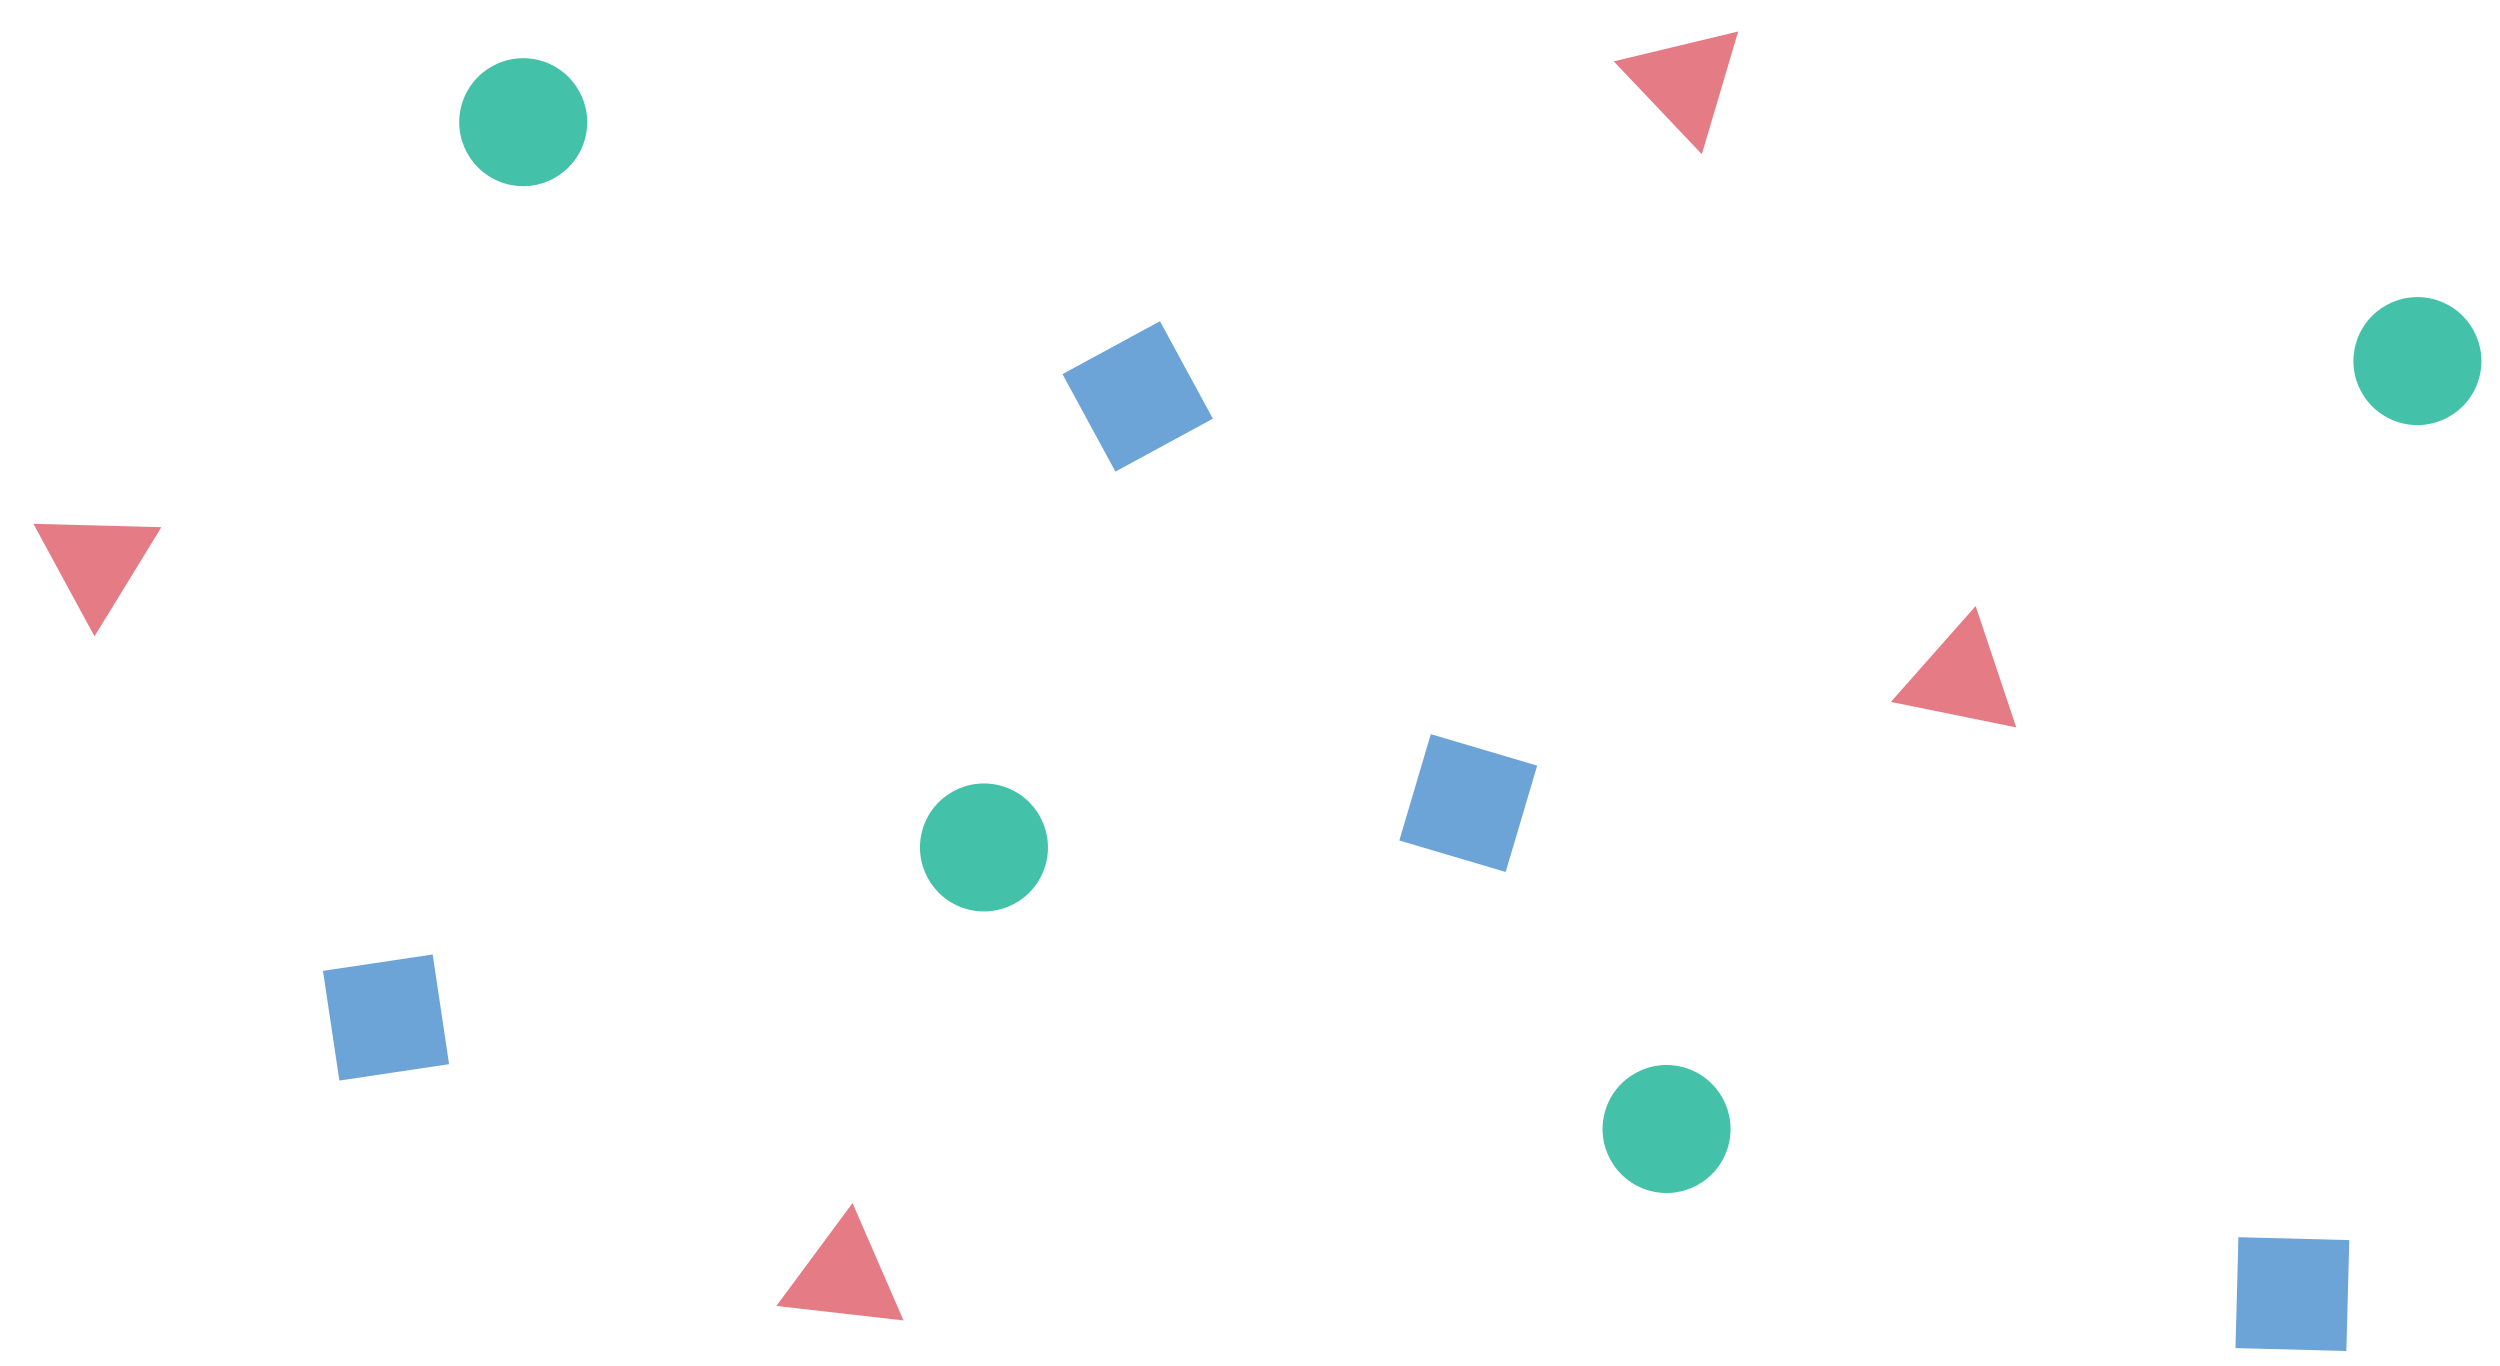
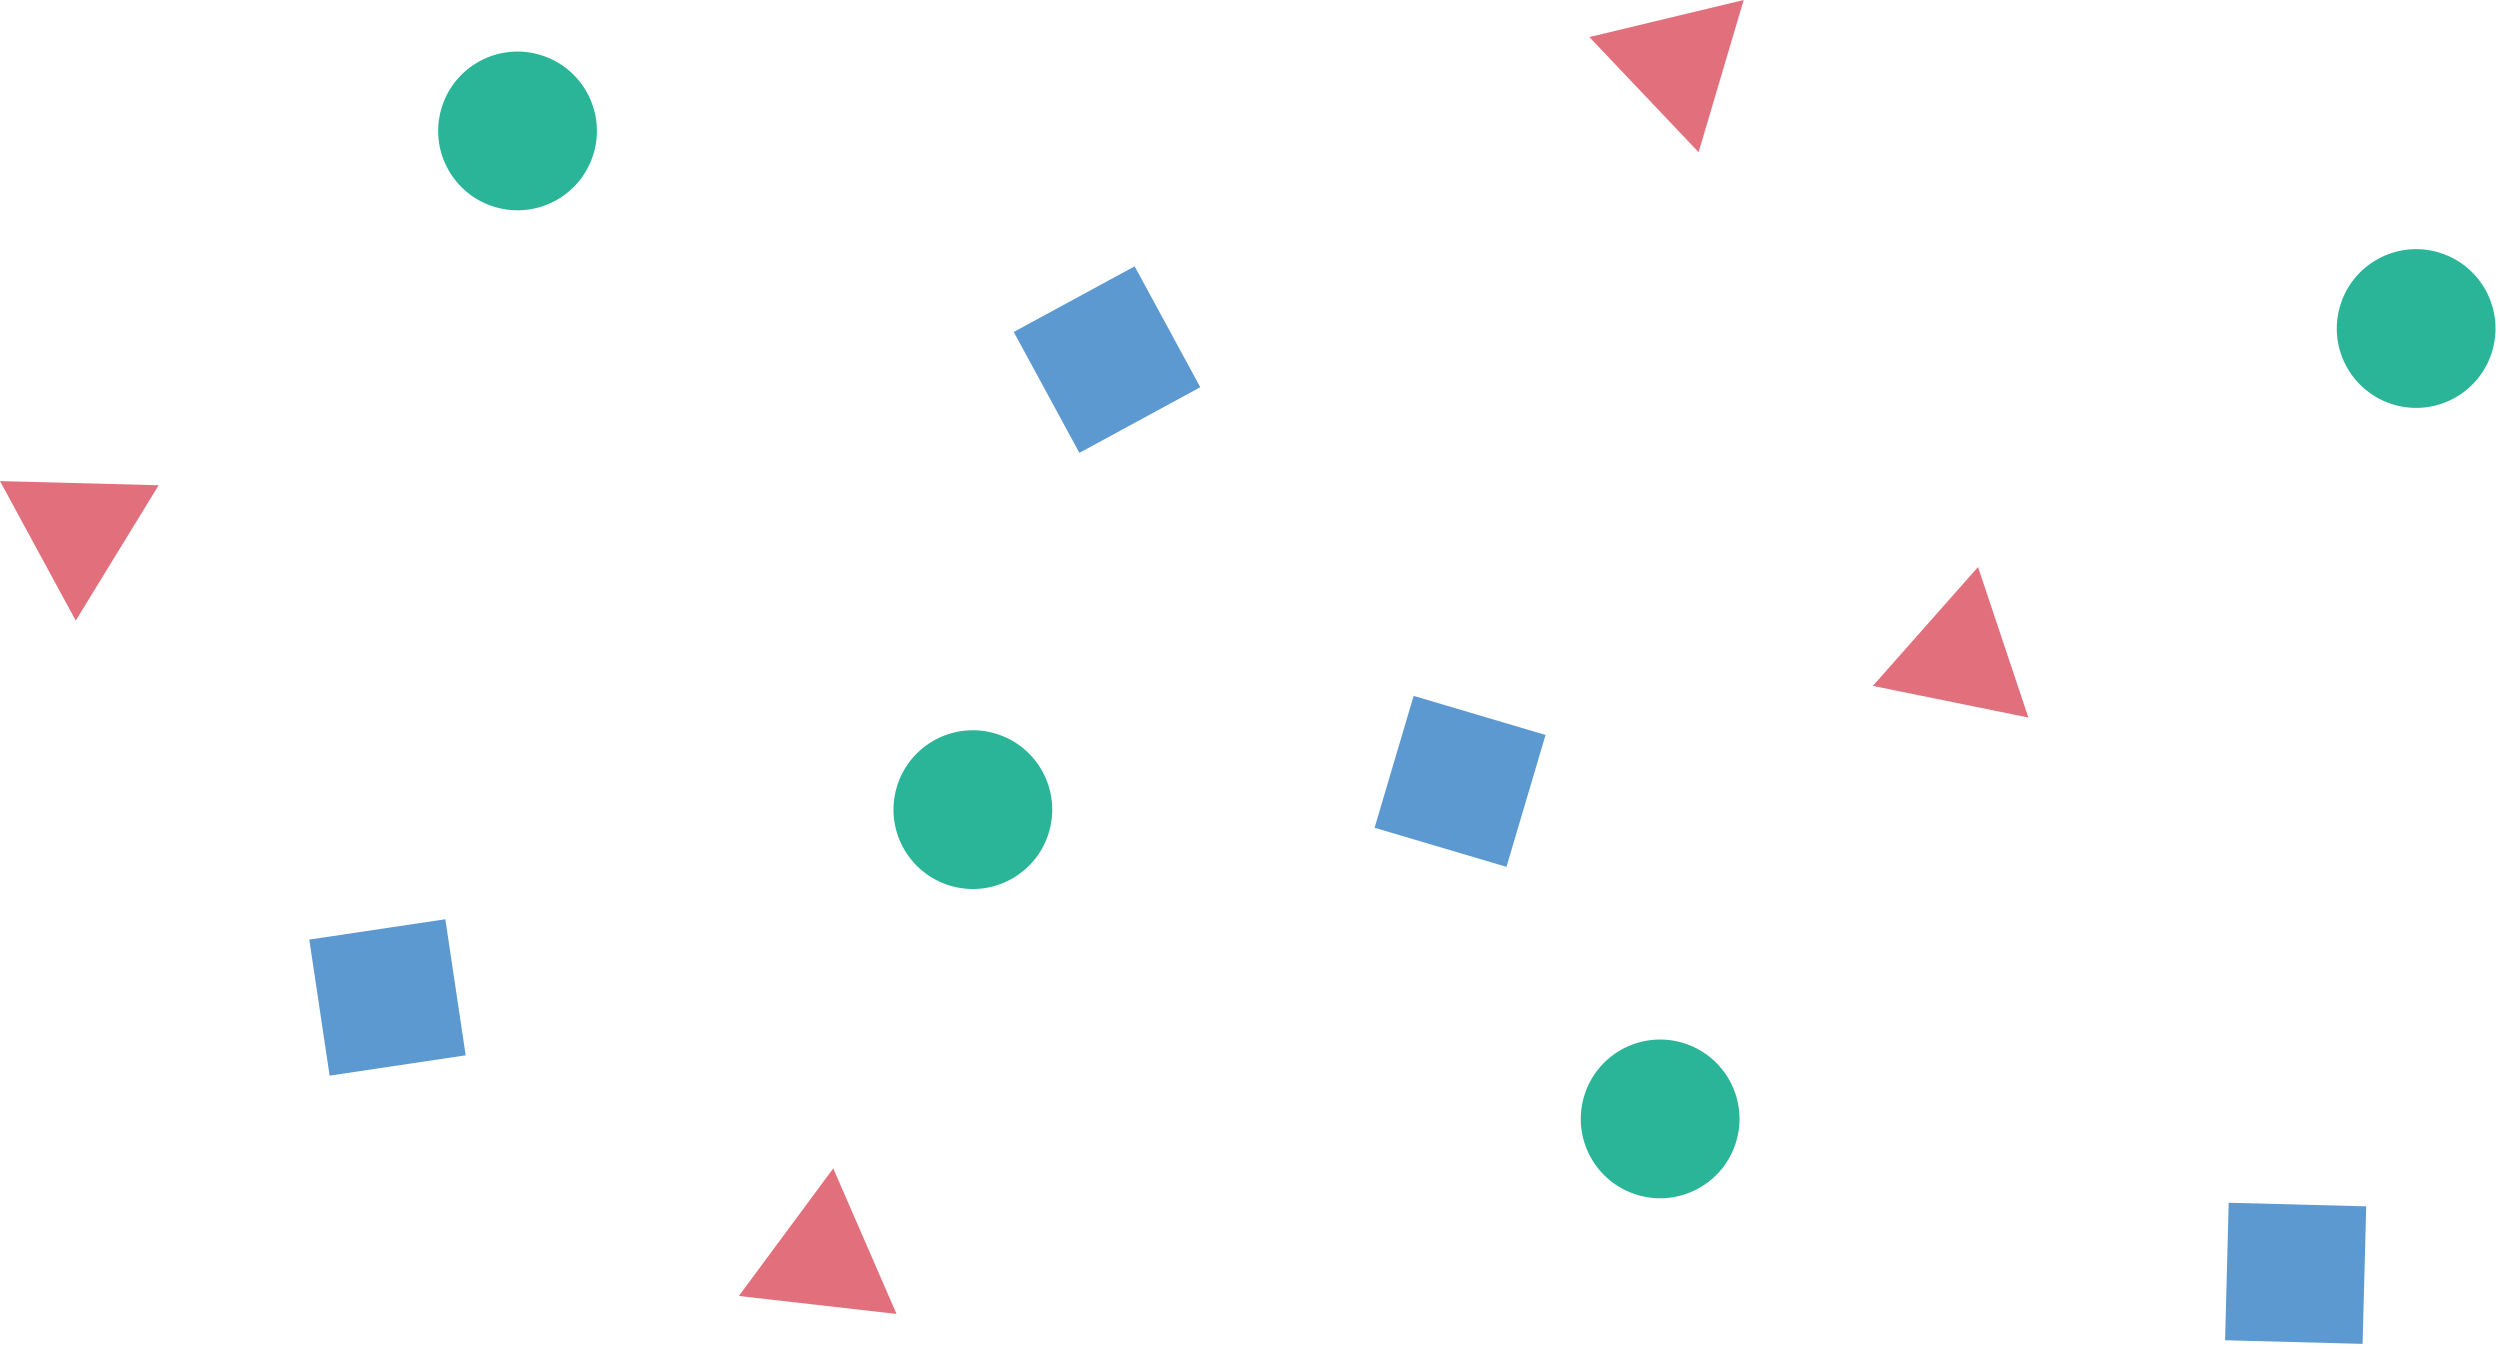
- <svg xmlns="http://www.w3.org/2000/svg" width="293" height="160" viewBox="0 0 293 160" fill="none">
-   <rect x="262" y="157.996" width="13" height="13" transform="rotate(-88.5 262 157.996)" fill="#6CA4D7" />
-   <rect x="130.726" y="55.272" width="13" height="13" transform="rotate(-118.5 130.726 55.2717)" fill="#6CA4D7" />
-   <path d="M11.076 74.577L18.913 61.787L3.919 61.395L11.076 74.577Z" fill="#E47B85" />
-   <path d="M105.894 154.756L99.913 141L90.991 153.058L105.894 154.756Z" fill="#E47B85" />
-   <circle cx="115.321" cy="99.321" r="7.5" transform="rotate(-73.5 115.321 99.3213)" fill="#44C2A9" />
-   <rect x="39.774" y="126.642" width="13" height="13" transform="rotate(-98.5 39.7737 126.642)" fill="#6CA4D7" />
-   <path d="M236.308 85.254L231.548 71.029L221.609 82.264L236.308 85.254Z" fill="#E47B85" />
-   <circle cx="195.321" cy="132.321" r="7.5" transform="rotate(-73.5 195.321 132.321)" fill="#44C2A9" />
-   <circle cx="283.321" cy="42.321" r="7.5" transform="rotate(-73.5 283.321 42.3213)" fill="#44C2A9" />
-   <path d="M199.455 18.072L203.715 3.689L189.13 7.191L199.455 18.072Z" fill="#E47B85" />
-   <rect x="164" y="98.506" width="13" height="13" transform="rotate(-73.5 164 98.5058)" fill="#6CA4D7" />
-   <circle cx="61.321" cy="14.321" r="7.5" transform="rotate(-73.5 61.3213 14.3213)" fill="#44C2A9" />
+ <svg xmlns="http://www.w3.org/2000/svg" width="291" height="157" viewBox="0 0 291 157" fill="none">
+   <path d="M8.816 72.237L18.47 56.483L0 56L8.816 72.237Z" fill="#E1707C" />
+   <path d="M104.357 152.944L96.99 136L86 150.852L104.357 152.944Z" fill="#E1707C" />
+   <path d="M236.105 83.522L230.242 66L218 79.838L236.105 83.522Z" fill="#E1707C" />
+   <path d="M197.718 17.716L202.966 0L185 4.313L197.718 17.716Z" fill="#E1707C" />
+   <path d="M259 156.007L259.419 140L275.427 140.419L275.007 156.427L259 156.007Z" fill="#5C99D1" />
+   <path d="M38.367 125.204L36 109.367L51.837 107L54.204 122.837L38.367 125.204Z" fill="#5C99D1" />
+   <path d="M125.641 52.713L118 38.641L132.072 31L139.713 45.072L125.641 52.713Z" fill="#5C99D1" />
+   <path d="M160 96.353L164.548 81L179.901 85.548L175.354 100.901L160 96.353Z" fill="#5C99D1" />
+   <path d="M115.864 85.383C120.756 86.832 123.548 91.972 122.098 96.865C120.649 101.756 115.509 104.548 110.617 103.098C105.725 101.649 102.934 96.509 104.383 91.617C105.832 86.725 110.972 83.934 115.864 85.383Z" fill="#2AB599" />
+   <path d="M195.864 121.383C200.756 122.832 203.548 127.972 202.098 132.864C200.649 137.756 195.509 140.548 190.617 139.098C185.725 137.649 182.934 132.509 184.383 127.617C185.832 122.725 190.972 119.934 195.864 121.383Z" fill="#2AB599" />
+   <path d="M283.864 29.383C288.756 30.832 291.548 35.972 290.098 40.864C288.649 45.757 283.509 48.547 278.617 47.098C273.725 45.649 270.934 40.509 272.383 35.617C273.832 30.725 278.972 27.934 283.864 29.383Z" fill="#2AB599" />
+   <path d="M62.864 6.383C67.757 7.832 70.547 12.972 69.098 17.864C67.649 22.756 62.509 25.547 57.617 24.098C52.725 22.649 49.934 17.509 51.383 12.617C52.832 7.725 57.972 4.934 62.864 6.383Z" fill="#2AB599" />
</svg>
